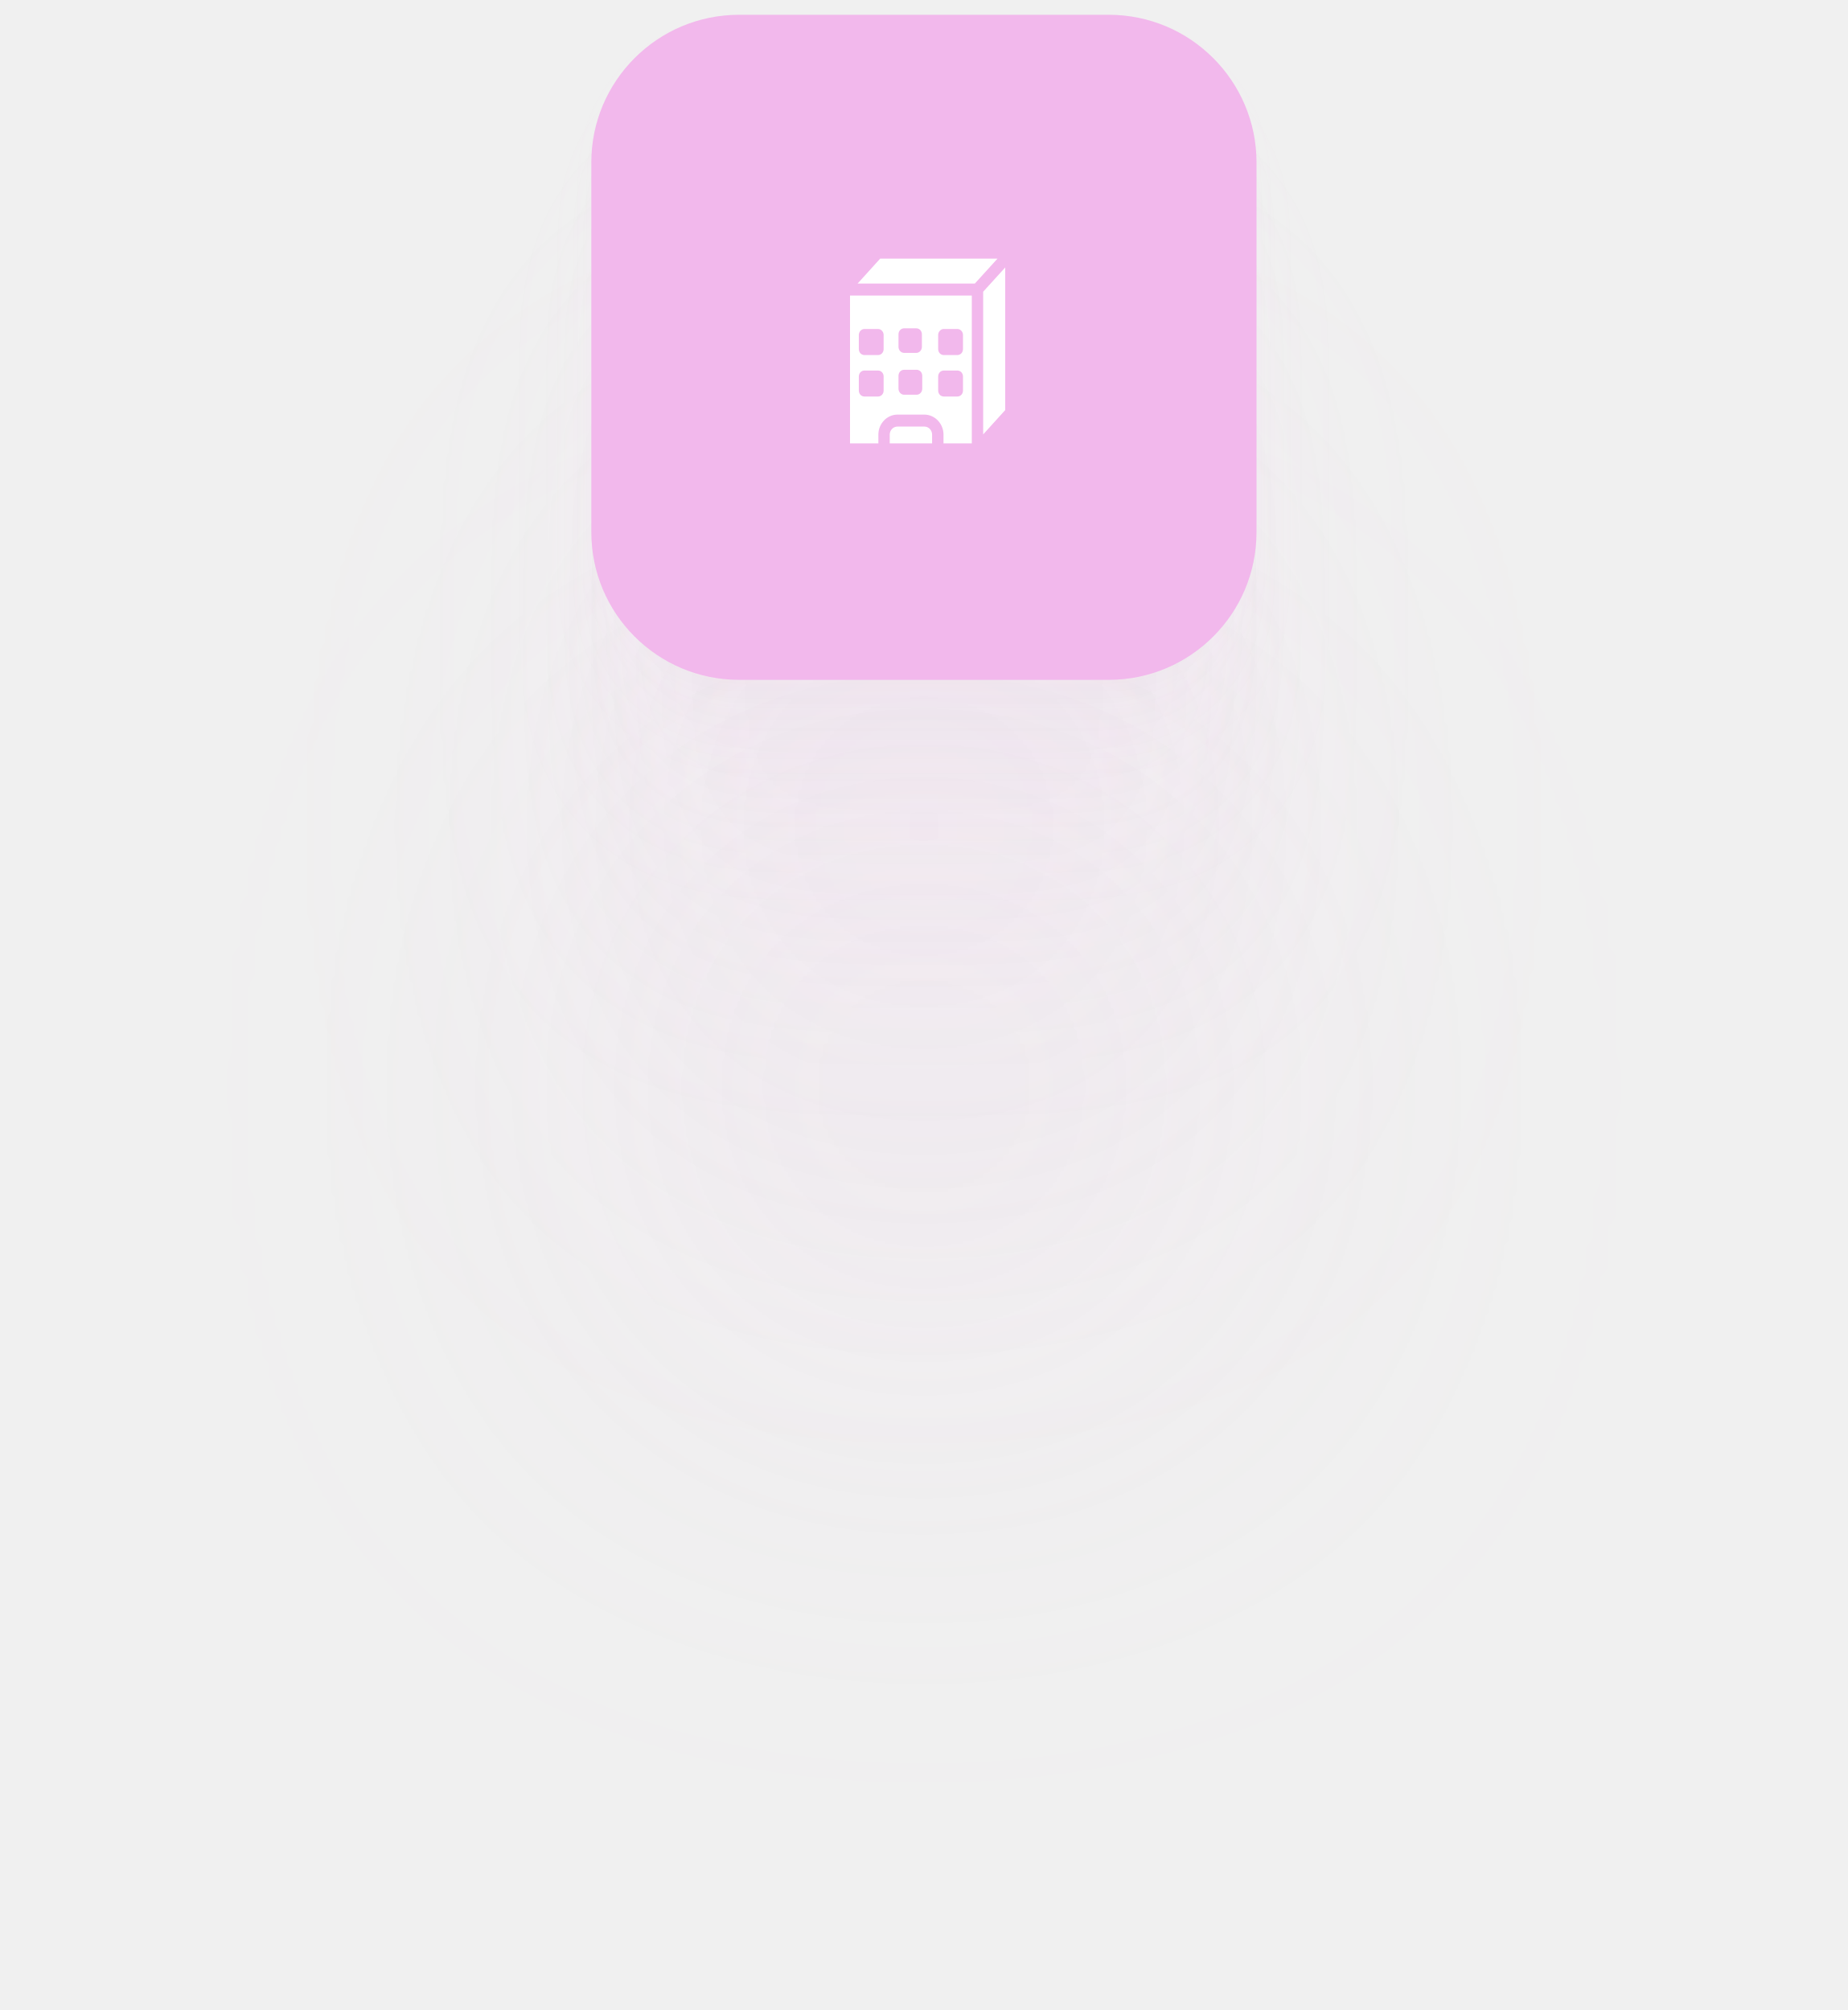
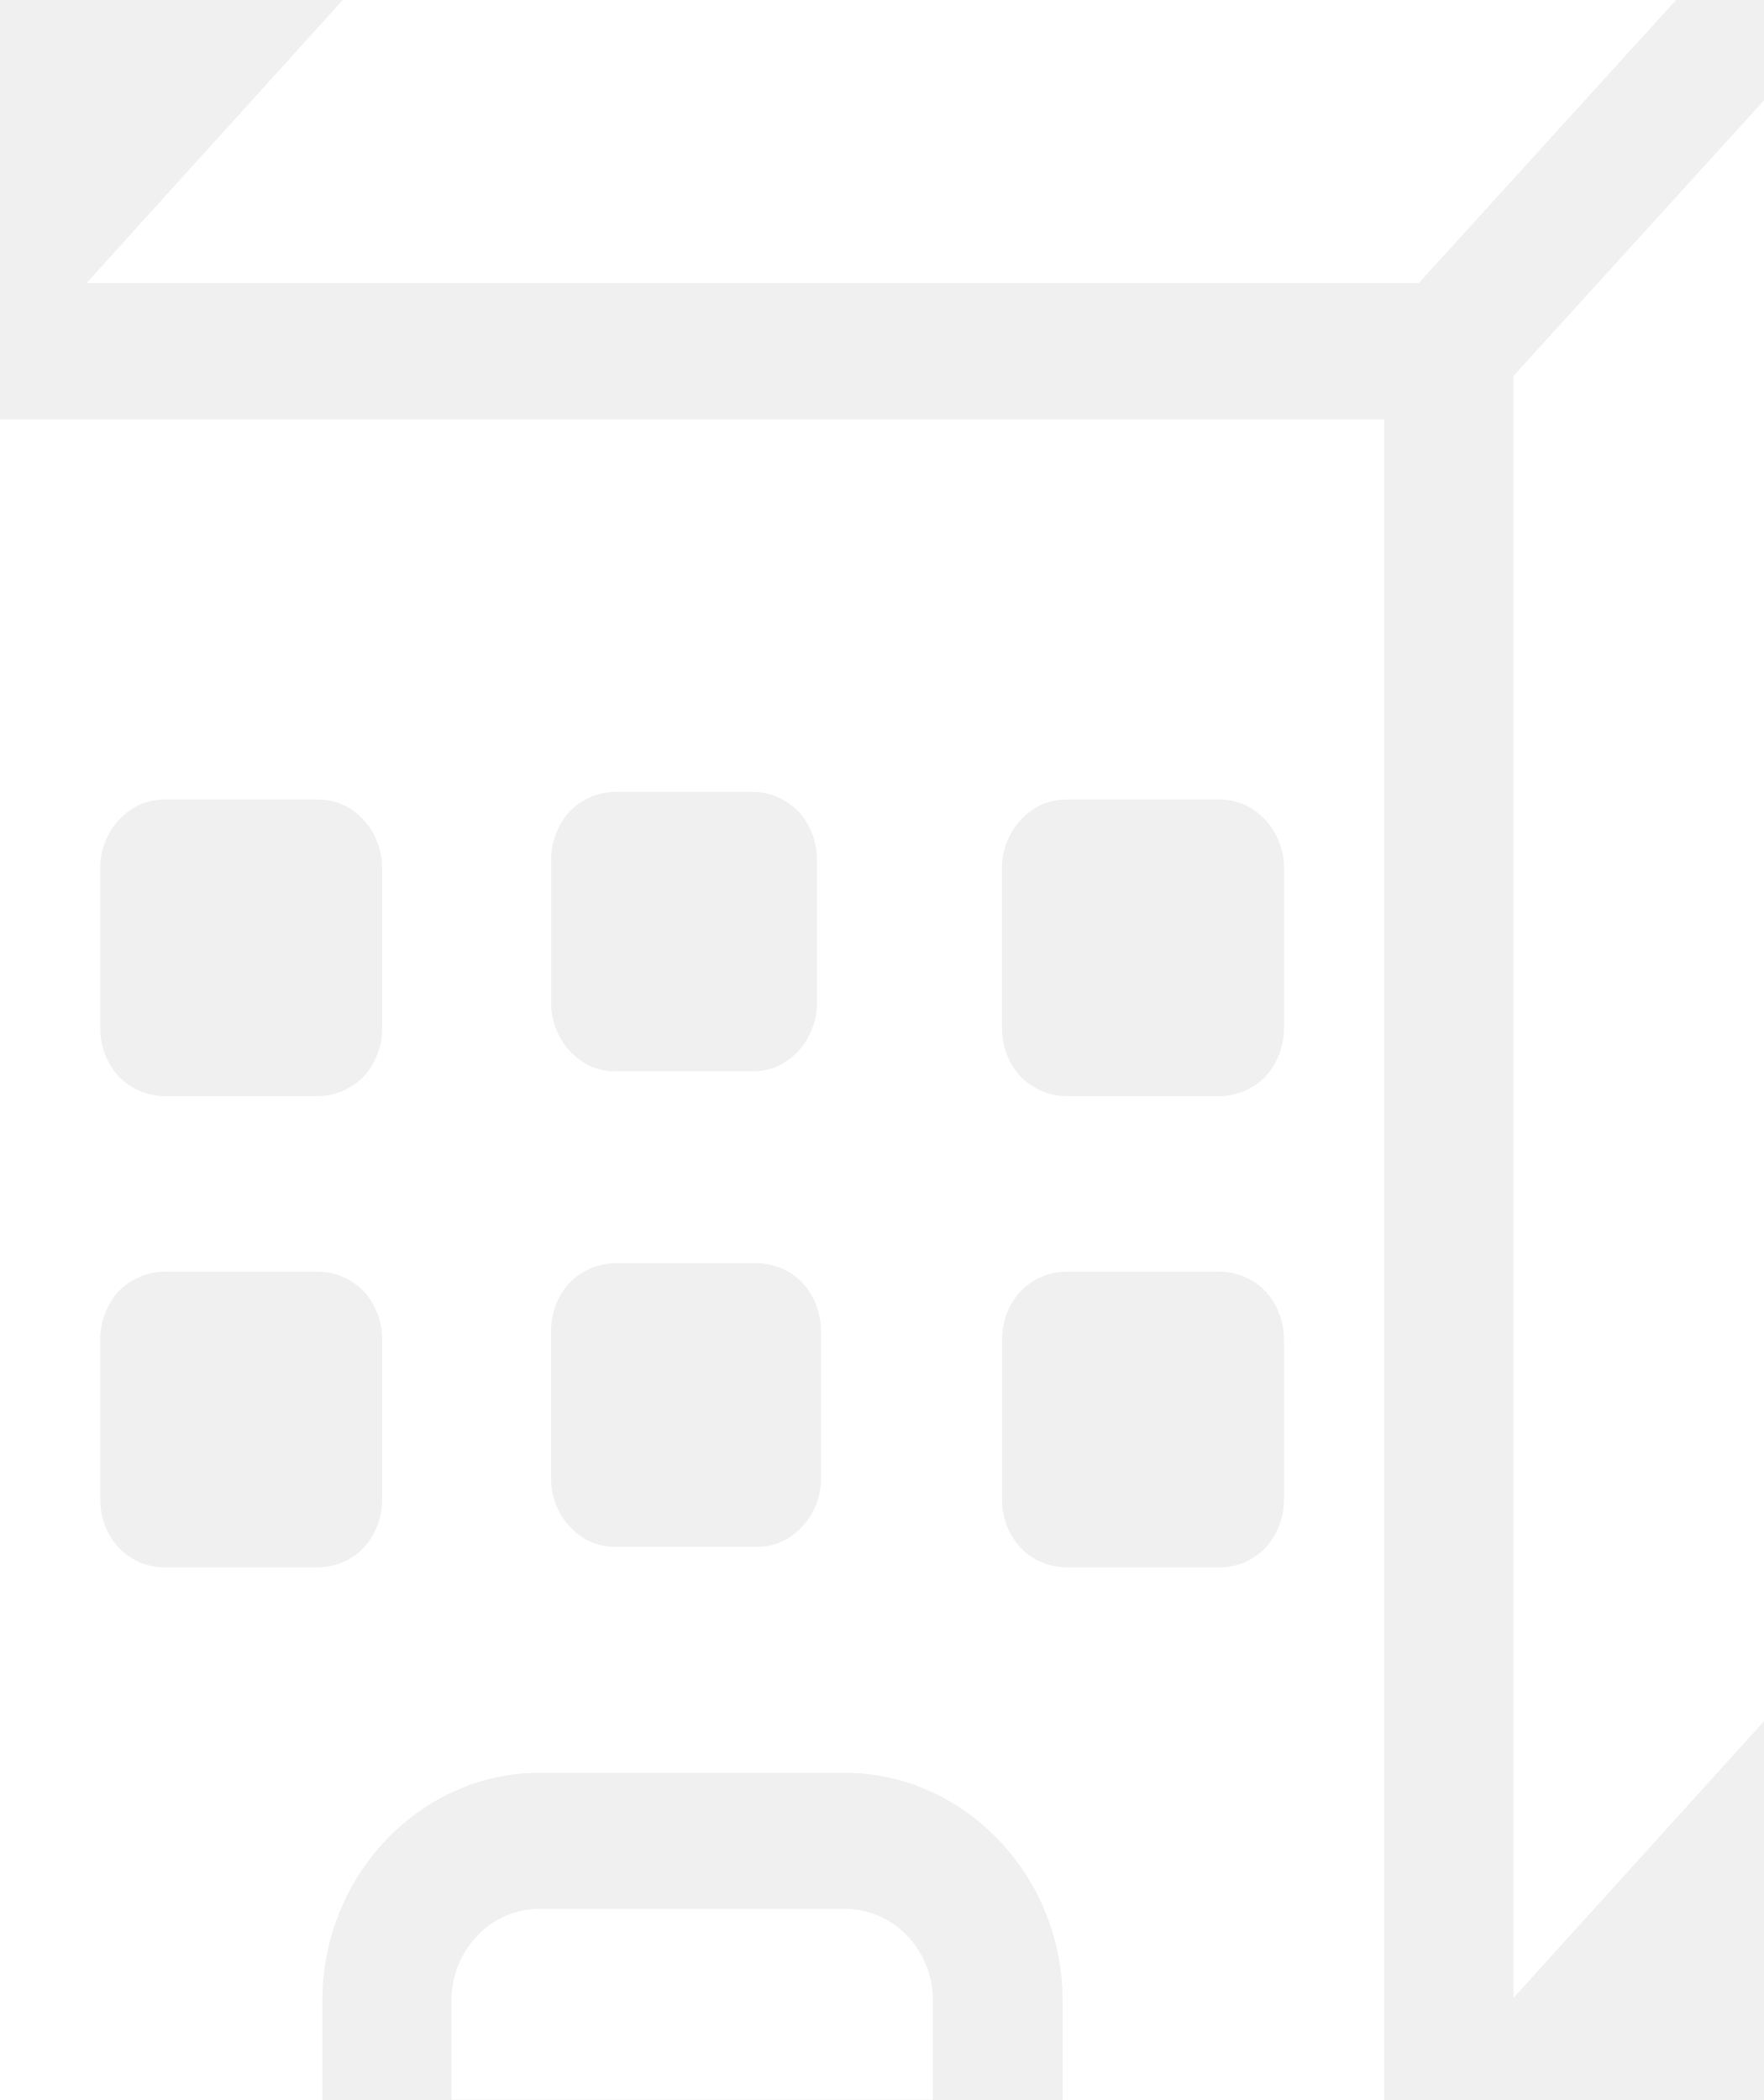
- <svg xmlns="http://www.w3.org/2000/svg" width="250" height="272" viewBox="0 0 250 272" fill="none">
-   <g filter="url(#filter0_dddddd_2_102)">
-     <rect x="80" y="2" width="90" height="90" rx="20" fill="#F2B8EC" />
-   </g>
-   <path d="M131.479 60V39.994H115V60H118.838V58.813C118.838 57.321 120.009 56.104 121.426 56.104H125.052C126.471 56.104 127.65 57.321 127.65 58.813V60H131.479ZM119.55 52.848C119.55 52.954 119.531 53.064 119.492 53.162C119.454 53.26 119.4 53.351 119.329 53.426C119.258 53.501 119.172 53.558 119.079 53.599C118.986 53.639 118.881 53.659 118.78 53.659H116.962C116.862 53.659 116.757 53.639 116.664 53.599C116.571 53.558 116.485 53.501 116.414 53.426C116.343 53.351 116.289 53.261 116.251 53.162C116.212 53.064 116.193 52.954 116.193 52.848V50.951C116.193 50.844 116.212 50.734 116.251 50.636C116.289 50.538 116.343 50.447 116.414 50.372C116.485 50.297 116.571 50.24 116.664 50.2C116.757 50.159 116.862 50.139 116.962 50.139H118.78C118.881 50.139 118.985 50.159 119.079 50.2C119.172 50.24 119.258 50.297 119.329 50.372C119.4 50.447 119.454 50.538 119.492 50.636C119.531 50.734 119.55 50.844 119.55 50.951V52.848ZM119.55 47.237C119.55 47.343 119.531 47.454 119.492 47.552C119.454 47.65 119.4 47.741 119.329 47.816C119.258 47.891 119.172 47.947 119.079 47.988C118.986 48.029 118.881 48.049 118.78 48.049H116.962C116.862 48.049 116.757 48.029 116.664 47.988C116.571 47.947 116.485 47.891 116.414 47.816C116.343 47.741 116.289 47.65 116.251 47.552C116.212 47.454 116.193 47.343 116.193 47.237V45.33C116.193 45.224 116.212 45.124 116.251 45.026C116.289 44.928 116.343 44.837 116.414 44.762C116.485 44.687 116.571 44.62 116.664 44.579C116.757 44.538 116.862 44.518 116.962 44.518H118.78C118.881 44.518 118.985 44.538 119.079 44.579C119.172 44.619 119.258 44.686 119.329 44.762C119.4 44.837 119.454 44.927 119.492 45.026C119.531 45.124 119.55 45.224 119.55 45.33V47.237ZM121.561 45.239C121.561 45.133 121.58 45.023 121.619 44.924C121.657 44.826 121.711 44.736 121.782 44.66C121.853 44.585 121.939 44.529 122.032 44.488C122.125 44.447 122.23 44.427 122.331 44.427H123.956C124.057 44.427 124.161 44.447 124.255 44.488C124.347 44.529 124.433 44.585 124.505 44.66C124.576 44.735 124.63 44.826 124.668 44.924C124.707 45.022 124.726 45.132 124.726 45.239V46.943C124.726 47.049 124.707 47.149 124.668 47.247C124.63 47.346 124.576 47.436 124.505 47.511C124.434 47.586 124.348 47.653 124.255 47.694C124.162 47.734 124.057 47.755 123.956 47.755H122.331C122.23 47.755 122.125 47.735 122.032 47.694C121.939 47.653 121.853 47.586 121.782 47.511C121.711 47.436 121.657 47.346 121.619 47.247C121.58 47.149 121.561 47.049 121.561 46.943V45.239ZM124.774 52.604C124.774 52.711 124.754 52.81 124.716 52.909C124.677 53.007 124.623 53.097 124.552 53.172C124.481 53.248 124.395 53.314 124.302 53.355C124.209 53.396 124.105 53.416 124.004 53.416H122.33C122.229 53.416 122.125 53.396 122.032 53.355C121.939 53.315 121.853 53.248 121.781 53.172C121.71 53.097 121.656 53.007 121.618 52.909C121.58 52.811 121.56 52.711 121.56 52.604V50.849C121.56 50.743 121.579 50.633 121.618 50.535C121.656 50.437 121.71 50.346 121.781 50.271C121.853 50.196 121.938 50.139 122.032 50.099C122.125 50.058 122.229 50.038 122.33 50.038H124.004C124.105 50.038 124.209 50.058 124.302 50.099C124.395 50.139 124.481 50.196 124.552 50.271C124.624 50.346 124.677 50.437 124.716 50.535C124.754 50.633 124.774 50.743 124.774 50.849V52.604ZM126.928 45.33C126.928 45.224 126.947 45.124 126.986 45.026C127.025 44.928 127.079 44.837 127.15 44.762C127.221 44.687 127.307 44.62 127.4 44.579C127.493 44.538 127.597 44.518 127.698 44.518H129.516C129.617 44.518 129.721 44.538 129.814 44.579C129.907 44.619 129.993 44.686 130.064 44.762C130.136 44.837 130.189 44.927 130.228 45.026C130.266 45.124 130.285 45.224 130.285 45.33V47.237C130.285 47.343 130.266 47.454 130.228 47.552C130.189 47.65 130.136 47.741 130.064 47.816C129.993 47.891 129.907 47.947 129.814 47.988C129.721 48.029 129.617 48.049 129.516 48.049H127.698C127.597 48.049 127.493 48.029 127.4 47.988C127.307 47.947 127.221 47.891 127.15 47.816C127.078 47.741 127.025 47.65 126.986 47.552C126.948 47.454 126.928 47.343 126.928 47.237V45.33ZM127.4 53.598C127.307 53.558 127.221 53.501 127.15 53.426C127.079 53.351 127.025 53.26 126.986 53.162C126.948 53.064 126.929 52.954 126.929 52.847V50.951C126.929 50.844 126.948 50.734 126.986 50.636C127.025 50.538 127.079 50.447 127.15 50.372C127.221 50.297 127.307 50.24 127.4 50.2C127.493 50.159 127.598 50.139 127.698 50.139H129.516C129.617 50.139 129.721 50.159 129.815 50.2C129.907 50.24 129.993 50.297 130.065 50.372C130.136 50.447 130.19 50.538 130.228 50.636C130.267 50.734 130.286 50.844 130.286 50.951V52.848C130.286 52.954 130.267 53.064 130.228 53.162C130.19 53.26 130.136 53.351 130.065 53.426C129.994 53.501 129.908 53.558 129.815 53.599C129.722 53.639 129.617 53.659 129.516 53.659H127.698C127.597 53.659 127.493 53.639 127.4 53.598Z" fill="white" />
-   <path d="M134.953 35H119.081L116.03 38.37H131.89L134.953 35Z" fill="white" />
-   <path d="M133.017 58.785L136 55.491V36.194L133.017 39.476V58.785Z" fill="white" />
-   <path d="M121.424 57.724C120.841 57.724 120.375 58.216 120.375 58.815V59.997H126.106V58.815C126.106 58.216 125.642 57.724 125.054 57.724H121.424Z" fill="white" />
-   <defs>
-     <filter id="filter0_dddddd_2_102" x="0" y="0.704" width="250" height="271.296" filterUnits="userSpaceOnUse" color-interpolation-filters="sRGB">
-       <feFlood flood-opacity="0" result="BackgroundImageFix" />
-       <feColorMatrix in="SourceAlpha" type="matrix" values="0 0 0 0 0 0 0 0 0 0 0 0 0 0 0 0 0 0 127 0" result="hardAlpha" />
-       <feOffset dy="1.852" />
-       <feGaussianBlur stdDeviation="1.574" />
-       <feColorMatrix type="matrix" values="0 0 0 0 0.949 0 0 0 0 0.722 0 0 0 0 0.925 0 0 0 0.017 0" />
-       <feBlend mode="normal" in2="BackgroundImageFix" result="effect1_dropShadow_2_102" />
-       <feColorMatrix in="SourceAlpha" type="matrix" values="0 0 0 0 0 0 0 0 0 0 0 0 0 0 0 0 0 0 127 0" result="hardAlpha" />
-       <feOffset dy="8.148" />
-       <feGaussianBlur stdDeviation="3.259" />
-       <feColorMatrix type="matrix" values="0 0 0 0 0.949 0 0 0 0 0.722 0 0 0 0 0.925 0 0 0 0.027 0" />
-       <feBlend mode="normal" in2="effect1_dropShadow_2_102" result="effect2_dropShadow_2_102" />
-       <feColorMatrix in="SourceAlpha" type="matrix" values="0 0 0 0 0 0 0 0 0 0 0 0 0 0 0 0 0 0 127 0" result="hardAlpha" />
-       <feOffset dy="20" />
-       <feGaussianBlur stdDeviation="6.5" />
-       <feColorMatrix type="matrix" values="0 0 0 0 0.949 0 0 0 0 0.722 0 0 0 0 0.925 0 0 0 0.035 0" />
-       <feBlend mode="normal" in2="effect2_dropShadow_2_102" result="effect3_dropShadow_2_102" />
-       <feColorMatrix in="SourceAlpha" type="matrix" values="0 0 0 0 0 0 0 0 0 0 0 0 0 0 0 0 0 0 127 0" result="hardAlpha" />
-       <feOffset dy="38.519" />
-       <feGaussianBlur stdDeviation="12.741" />
-       <feColorMatrix type="matrix" values="0 0 0 0 0.949 0 0 0 0 0.722 0 0 0 0 0.925 0 0 0 0.043 0" />
-       <feBlend mode="normal" in2="effect3_dropShadow_2_102" result="effect4_dropShadow_2_102" />
-       <feColorMatrix in="SourceAlpha" type="matrix" values="0 0 0 0 0 0 0 0 0 0 0 0 0 0 0 0 0 0 127 0" result="hardAlpha" />
-       <feOffset dy="64.815" />
-       <feGaussianBlur stdDeviation="23.426" />
-       <feColorMatrix type="matrix" values="0 0 0 0 0.949 0 0 0 0 0.722 0 0 0 0 0.925 0 0 0 0.053 0" />
-       <feBlend mode="normal" in2="effect4_dropShadow_2_102" result="effect5_dropShadow_2_102" />
-       <feColorMatrix in="SourceAlpha" type="matrix" values="0 0 0 0 0 0 0 0 0 0 0 0 0 0 0 0 0 0 127 0" result="hardAlpha" />
-       <feOffset dy="100" />
-       <feGaussianBlur stdDeviation="40" />
-       <feColorMatrix type="matrix" values="0 0 0 0 0.949 0 0 0 0 0.722 0 0 0 0 0.925 0 0 0 0.07 0" />
-       <feBlend mode="normal" in2="effect5_dropShadow_2_102" result="effect6_dropShadow_2_102" />
-       <feBlend mode="normal" in="SourceGraphic" in2="effect6_dropShadow_2_102" result="shape" />
-     </filter>
-   </defs>
+ <svg xmlns="http://www.w3.org/2000/svg" width="21" height="25" viewBox="0 0 21 25" fill="none">
+   <path d="M16.479 25V4.994H0V25H3.838V23.813C3.838 22.321 5.009 21.104 6.426 21.104H10.052C11.472 21.104 12.65 22.321 12.65 23.813V25H16.479ZM4.55 17.848C4.55 17.954 4.531 18.064 4.492 18.162C4.454 18.26 4.4 18.351 4.329 18.426C4.258 18.501 4.172 18.558 4.079 18.599C3.986 18.639 3.881 18.659 3.78 18.659H1.962C1.862 18.659 1.757 18.639 1.664 18.599C1.571 18.558 1.485 18.501 1.414 18.426C1.343 18.351 1.289 18.261 1.251 18.162C1.212 18.064 1.193 17.954 1.193 17.848V15.951C1.193 15.845 1.212 15.734 1.251 15.636C1.289 15.538 1.343 15.447 1.414 15.372C1.485 15.297 1.571 15.24 1.664 15.2C1.757 15.159 1.862 15.139 1.962 15.139H3.78C3.881 15.139 3.985 15.159 4.079 15.2C4.172 15.24 4.258 15.297 4.329 15.372C4.4 15.447 4.454 15.538 4.492 15.636C4.531 15.734 4.55 15.844 4.55 15.951V17.848ZM4.55 12.237C4.55 12.344 4.531 12.454 4.492 12.552C4.454 12.65 4.4 12.741 4.329 12.816C4.258 12.891 4.172 12.947 4.079 12.988C3.986 13.028 3.881 13.049 3.78 13.049H1.962C1.862 13.049 1.757 13.029 1.664 12.988C1.571 12.947 1.485 12.89 1.414 12.816C1.343 12.741 1.289 12.65 1.251 12.552C1.212 12.454 1.193 12.344 1.193 12.237V10.33C1.193 10.224 1.212 10.124 1.251 10.026C1.289 9.928 1.343 9.837 1.414 9.762C1.485 9.687 1.571 9.62 1.664 9.579C1.757 9.538 1.862 9.518 1.962 9.518H3.78C3.881 9.518 3.985 9.538 4.079 9.579C4.172 9.619 4.258 9.686 4.329 9.762C4.4 9.837 4.454 9.927 4.492 10.026C4.531 10.124 4.55 10.224 4.55 10.33V12.237ZM6.561 10.239C6.561 10.133 6.58 10.023 6.619 9.924C6.657 9.826 6.711 9.736 6.782 9.66C6.853 9.585 6.939 9.529 7.032 9.488C7.125 9.447 7.23 9.427 7.331 9.427H8.956C9.057 9.427 9.161 9.447 9.255 9.488C9.347 9.529 9.433 9.585 9.505 9.66C9.576 9.735 9.63 9.826 9.668 9.924C9.707 10.022 9.726 10.132 9.726 10.239V11.943C9.726 12.049 9.707 12.149 9.668 12.247C9.63 12.345 9.576 12.436 9.505 12.511C9.434 12.586 9.348 12.653 9.255 12.694C9.162 12.734 9.057 12.755 8.956 12.755H7.331C7.23 12.755 7.125 12.735 7.032 12.694C6.939 12.653 6.853 12.586 6.782 12.511C6.711 12.436 6.657 12.346 6.619 12.247C6.58 12.149 6.561 12.049 6.561 11.943V10.239ZM9.774 17.604C9.774 17.71 9.754 17.811 9.716 17.909C9.677 18.007 9.623 18.098 9.552 18.172C9.481 18.248 9.395 18.314 9.302 18.355C9.209 18.396 9.105 18.416 9.004 18.416H7.33C7.229 18.416 7.125 18.396 7.032 18.355C6.939 18.315 6.853 18.248 6.781 18.172C6.71 18.098 6.656 18.007 6.618 17.909C6.58 17.811 6.56 17.711 6.56 17.604V15.849C6.56 15.743 6.579 15.633 6.618 15.535C6.656 15.437 6.71 15.346 6.781 15.271C6.853 15.196 6.938 15.139 7.032 15.099C7.125 15.058 7.229 15.038 7.33 15.038H9.004C9.105 15.038 9.209 15.058 9.302 15.099C9.395 15.139 9.481 15.196 9.552 15.271C9.624 15.346 9.677 15.437 9.716 15.535C9.754 15.633 9.774 15.743 9.774 15.849V17.604ZM11.928 10.33C11.928 10.224 11.947 10.124 11.986 10.026C12.025 9.928 12.079 9.837 12.15 9.762C12.221 9.687 12.307 9.62 12.4 9.579C12.493 9.538 12.597 9.518 12.698 9.518H14.516C14.617 9.518 14.721 9.538 14.814 9.579C14.907 9.619 14.993 9.686 15.065 9.762C15.136 9.837 15.189 9.927 15.228 10.026C15.266 10.124 15.286 10.224 15.286 10.33V12.237C15.286 12.344 15.266 12.454 15.228 12.552C15.189 12.65 15.136 12.741 15.065 12.816C14.993 12.891 14.908 12.947 14.814 12.988C14.721 13.028 14.617 13.049 14.516 13.049H12.698C12.597 13.049 12.493 13.029 12.4 12.988C12.307 12.947 12.221 12.89 12.15 12.816C12.078 12.741 12.025 12.65 11.986 12.552C11.948 12.454 11.928 12.344 11.928 12.237V10.33ZM12.4 18.598C12.307 18.558 12.221 18.501 12.15 18.426C12.079 18.351 12.025 18.26 11.986 18.162C11.948 18.064 11.929 17.954 11.929 17.848V15.951C11.929 15.845 11.948 15.734 11.986 15.636C12.025 15.538 12.079 15.447 12.15 15.372C12.221 15.297 12.307 15.24 12.4 15.2C12.493 15.159 12.598 15.139 12.698 15.139H14.516C14.617 15.139 14.721 15.159 14.815 15.2C14.908 15.24 14.993 15.297 15.065 15.372C15.136 15.447 15.19 15.538 15.228 15.636C15.267 15.734 15.286 15.844 15.286 15.951V17.848C15.286 17.954 15.267 18.064 15.228 18.162C15.19 18.26 15.136 18.351 15.065 18.426C14.994 18.501 14.908 18.558 14.815 18.599C14.722 18.639 14.617 18.659 14.516 18.659H12.698C12.597 18.659 12.493 18.639 12.4 18.598Z" fill="white" />
+   <path d="M19.953 0H4.081L1.03 3.37H16.89L19.953 0Z" fill="white" />
+   <path d="M18.017 23.785L21 20.491V1.194L18.017 4.476V23.785Z" fill="white" />
+   <path d="M6.424 22.724C5.841 22.724 5.375 23.216 5.375 23.815V24.997H11.106V23.815C11.106 23.216 10.642 22.724 10.054 22.724H6.424Z" fill="white" />
</svg>
